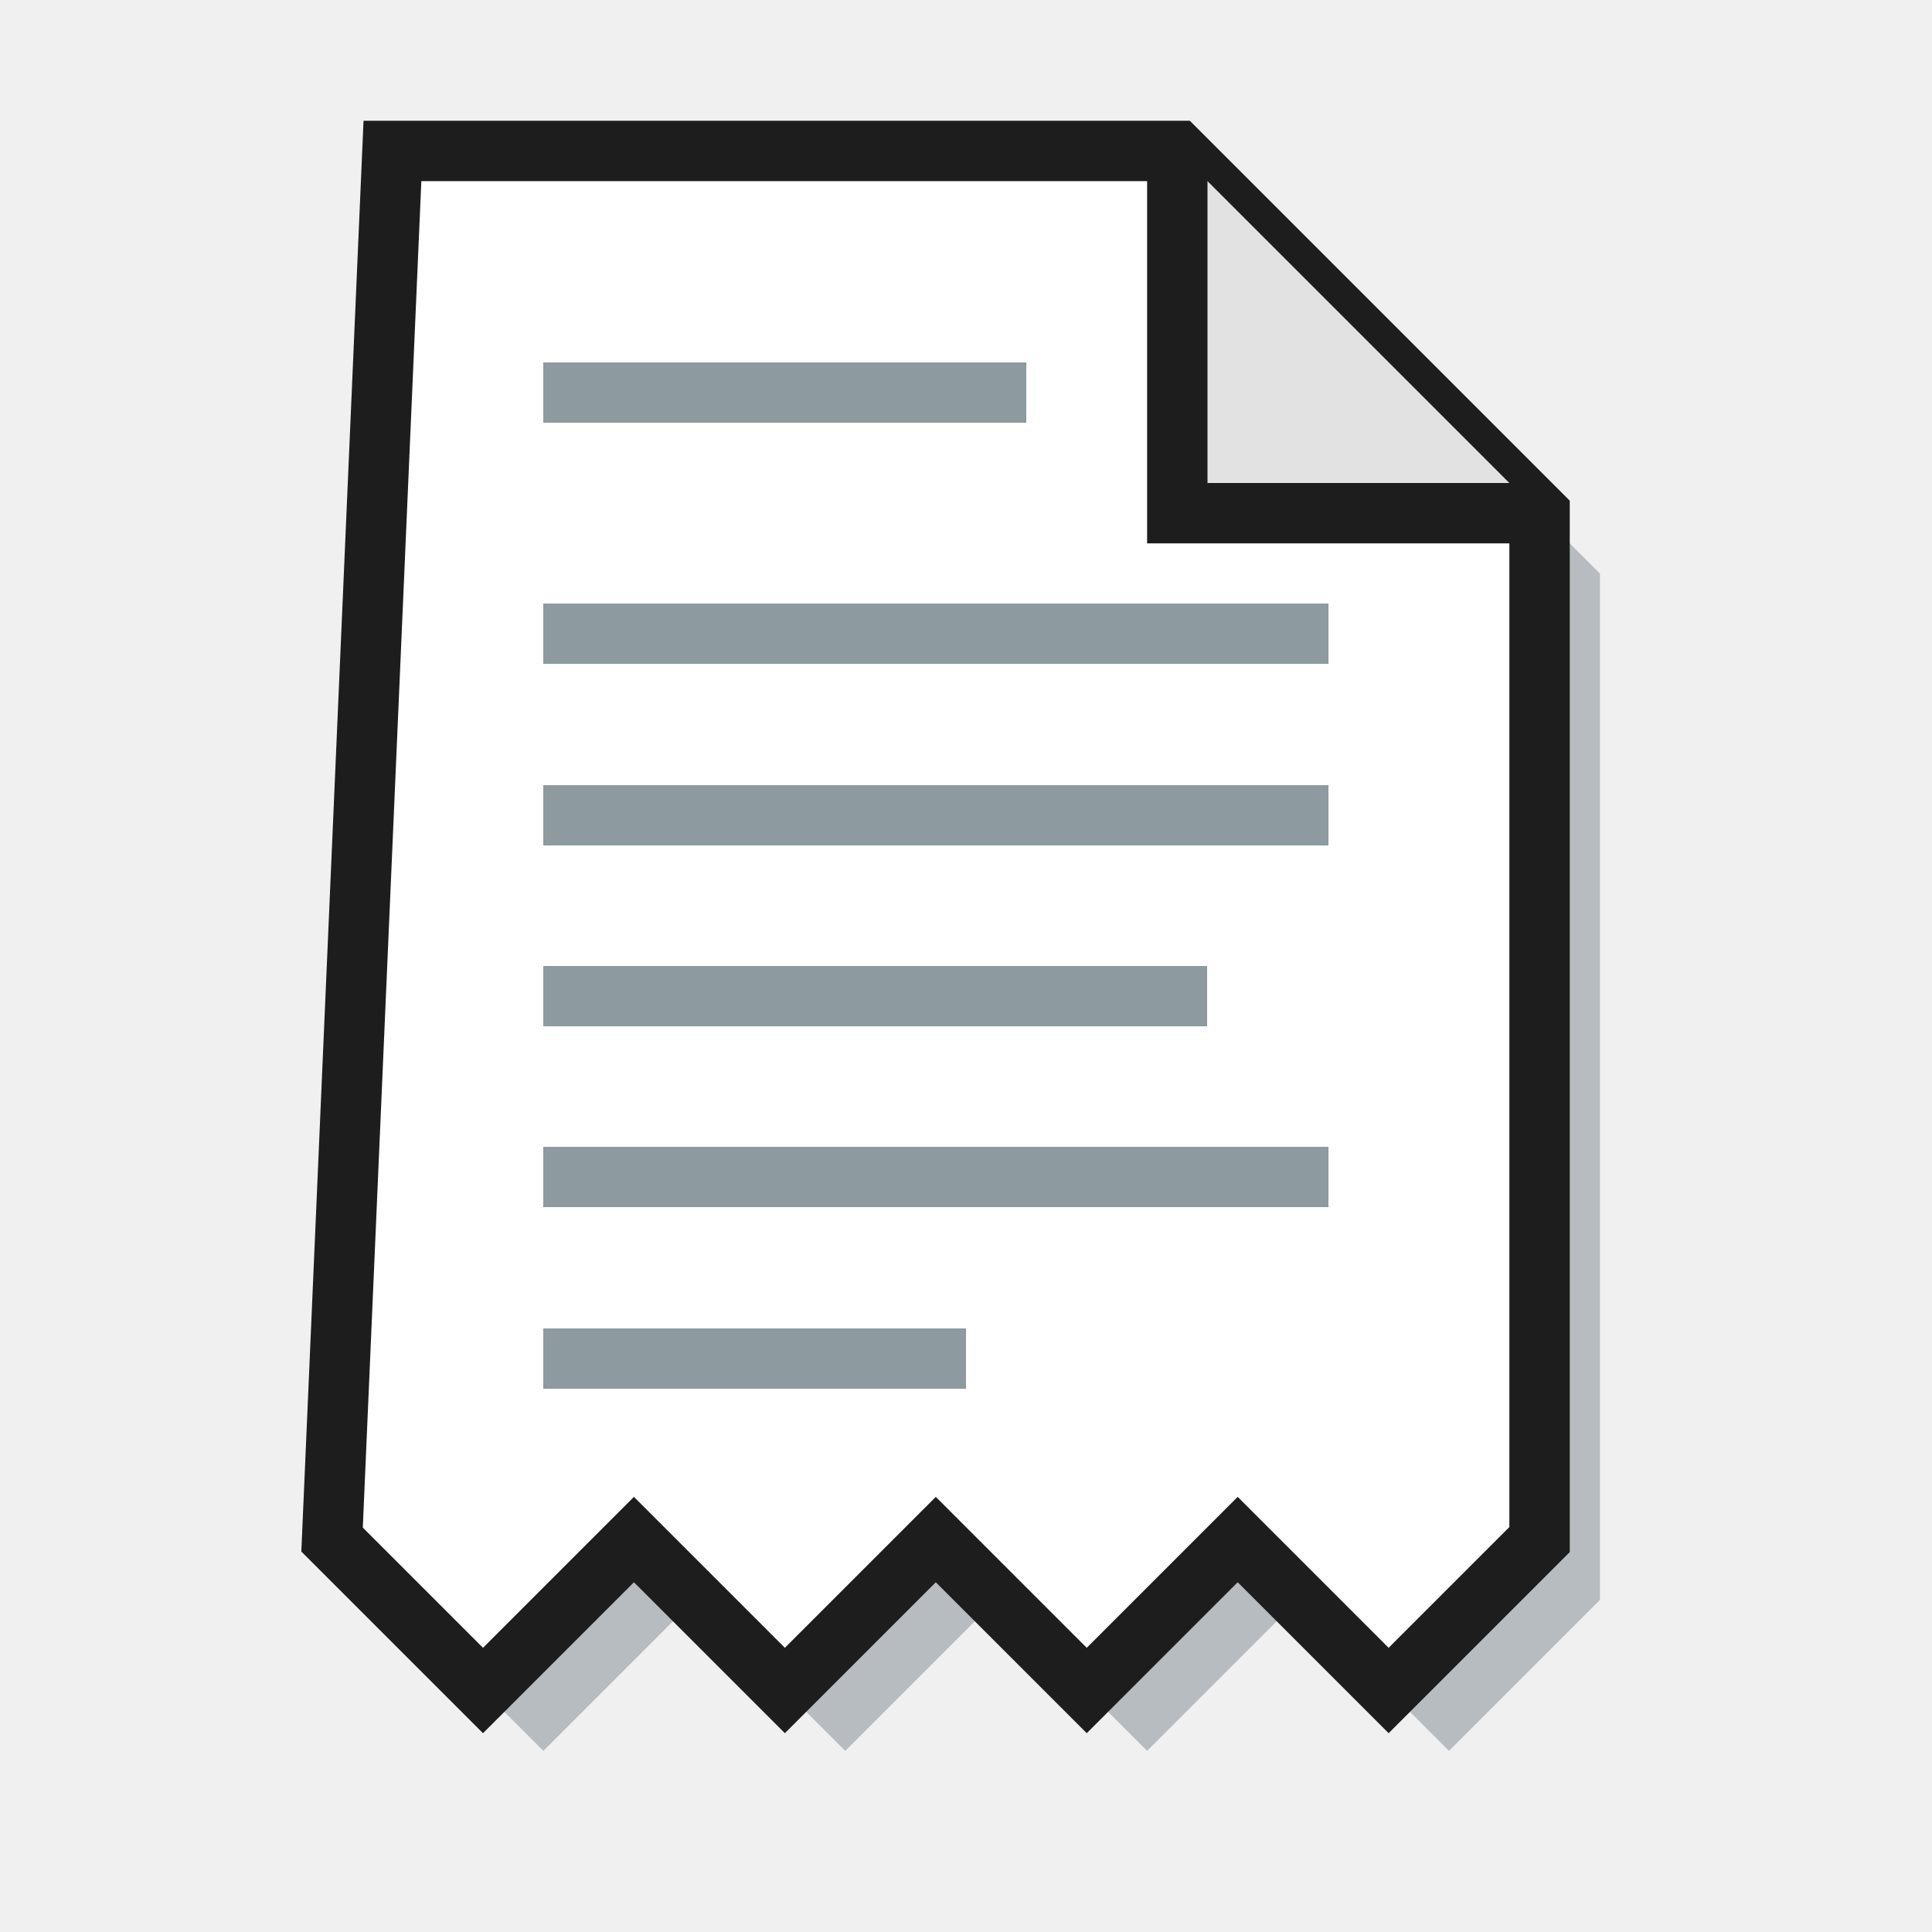
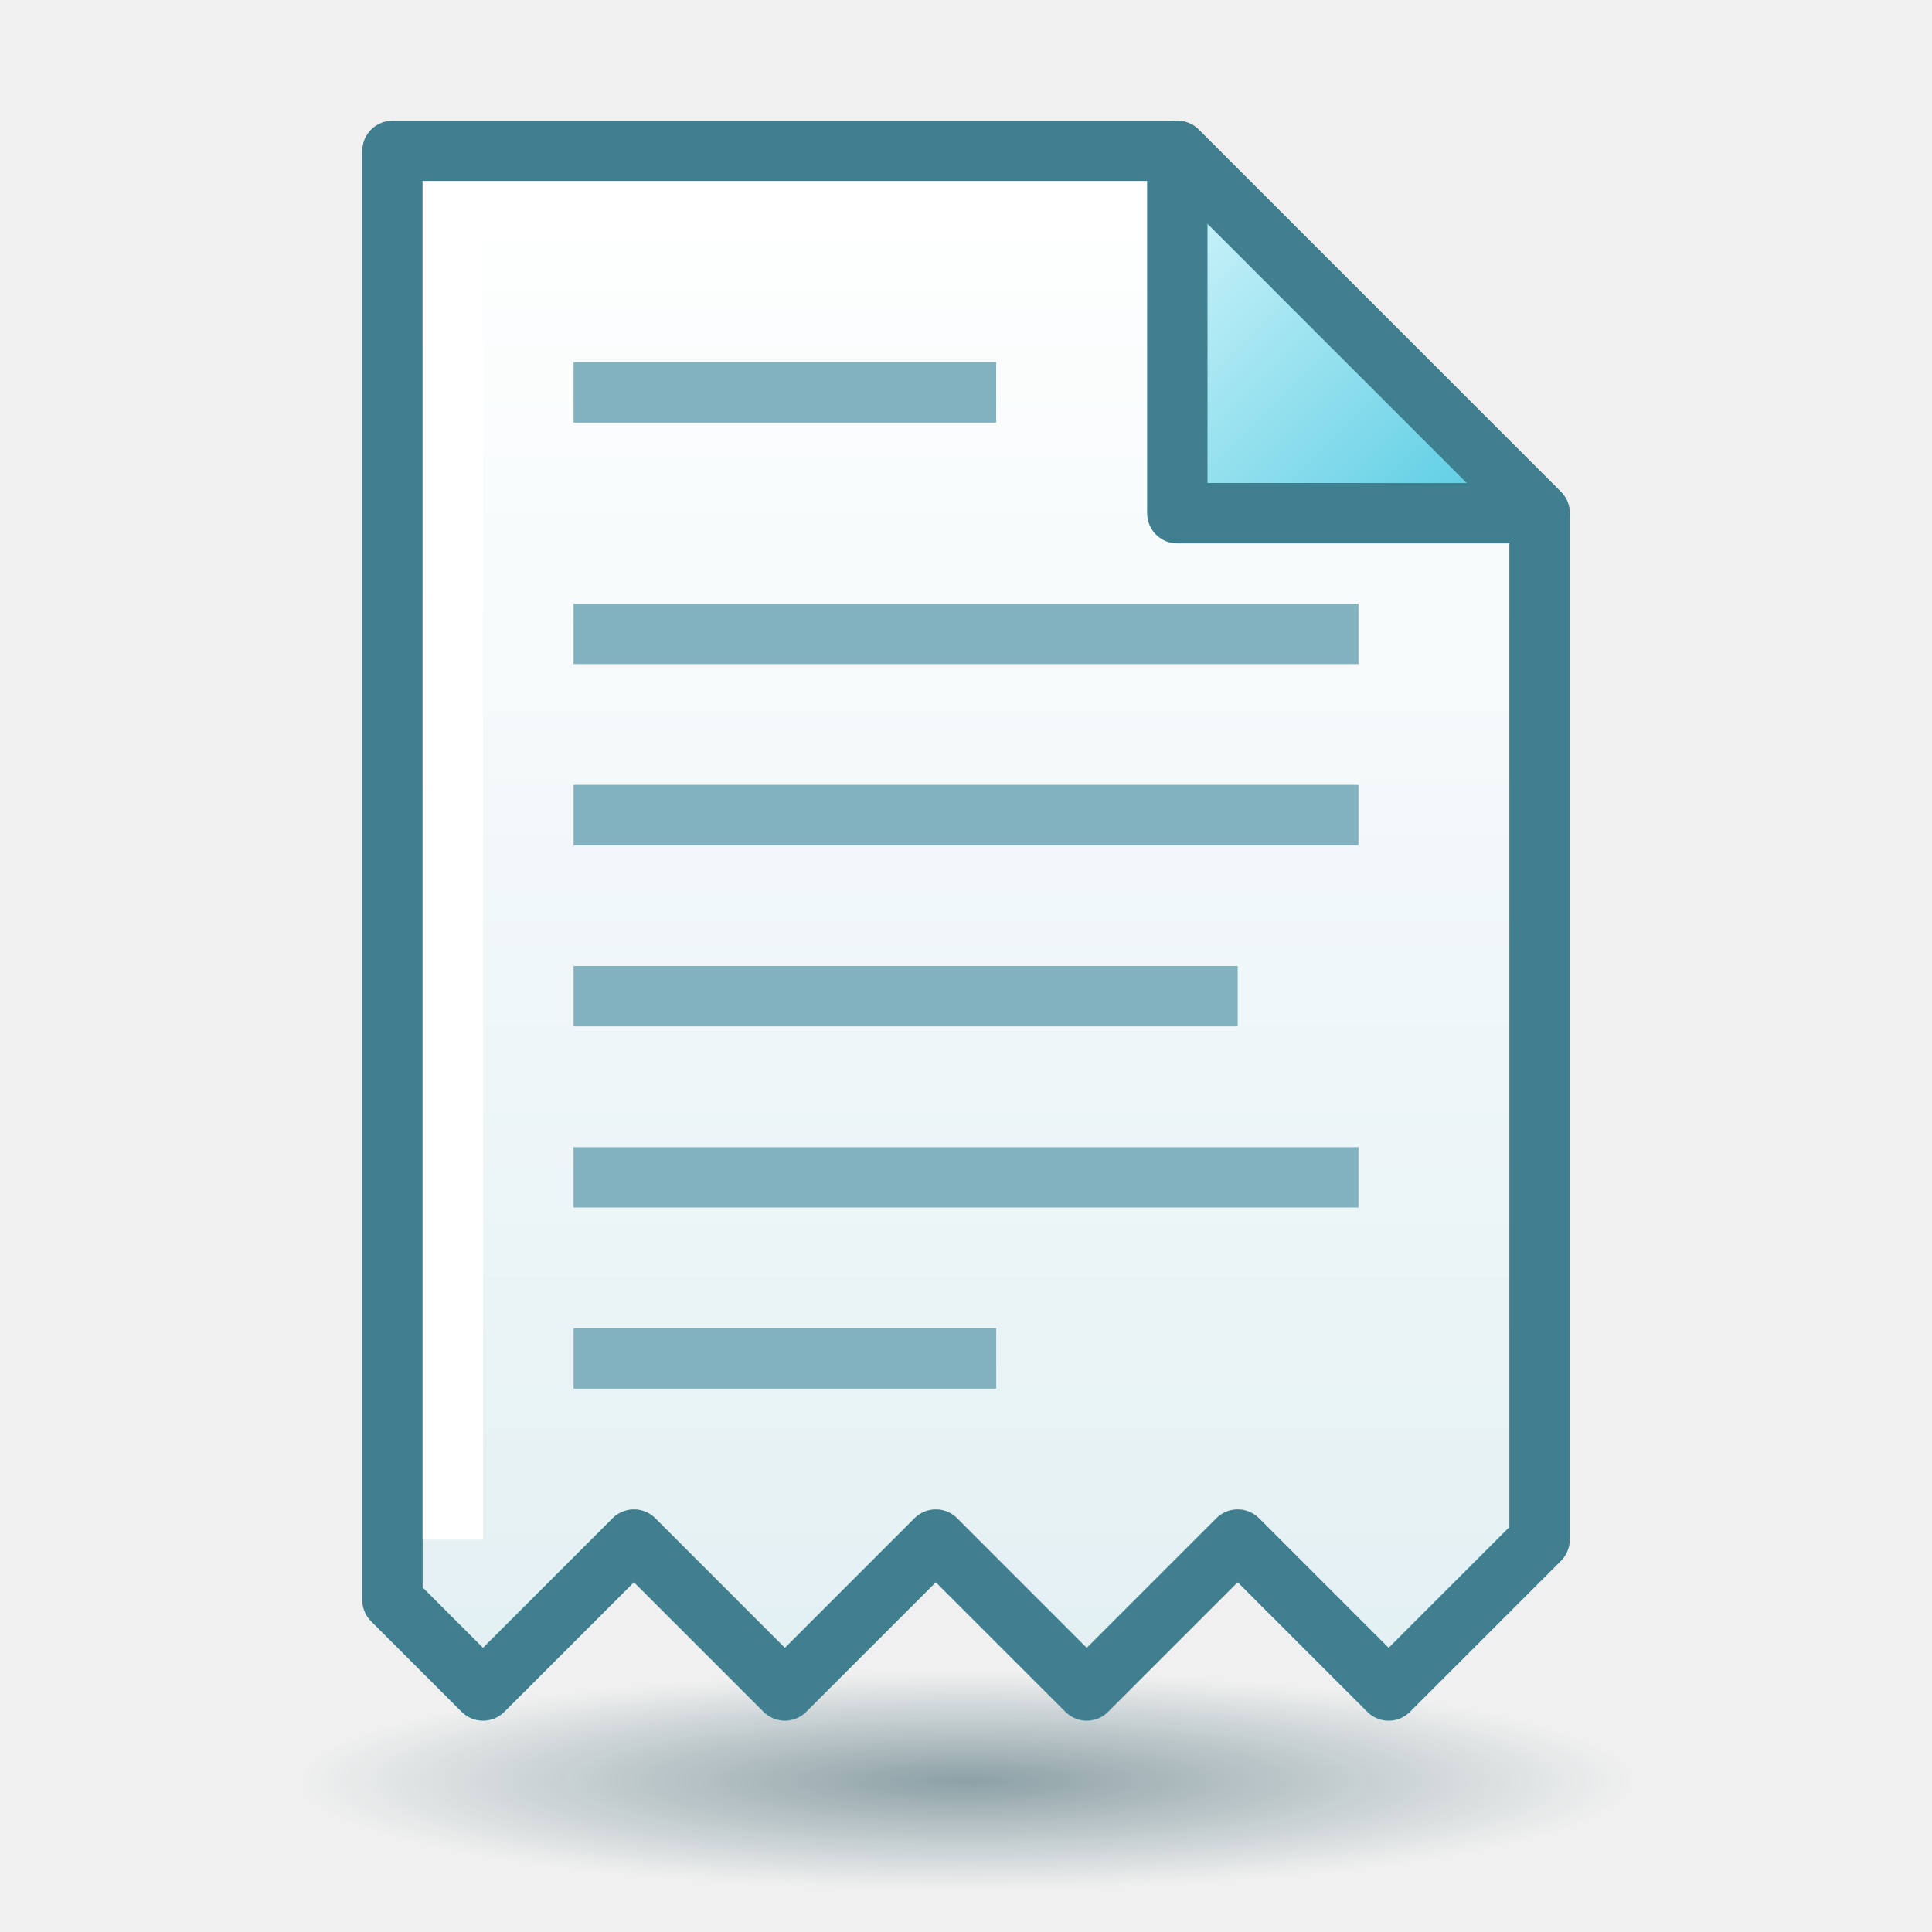
<svg xmlns="http://www.w3.org/2000/svg" width="32" height="32" viewBox="0 0 32 32">
-   <path d="M6.5 2.5h13l6 6v17l-2.5 2.5-2.5-2.5-2.5 2.5-2.5-2.5-2.5 2.5-2.5-2.5-2.5 2.5-2.5-2.5z" transform="translate(1 1)" fill="#0c2130" fill-opacity=".25" />
-   <path d="M6.5 2.5h13l6 6v17l-2.5 2.5-2.5-2.5-2.5 2.5-2.5-2.5-2.5 2.5-2.5-2.5-2.5 2.5-2.5-2.5z" fill="#ffffff" stroke="#1d1d1d" stroke-linejoin="miter" />
-   <path d="M19.5 2.5v6h6" fill="#e2e2e2" stroke="#1d1d1d" />
-   <g stroke="#8d9aa0" shape-rendering="crispEdges">
-     <path d="M9 6.5h8M9 10.5h13M9 13.5h13M9 16.5h11M9 19.5h13M9 22.5h7" />
-   </g>
+   <defs>
+     <radialGradient id="sh" cx="0.5" cy="0.5" r="0.5">
+       <stop offset="0" stop-color="#023340" stop-opacity="0.42" />
+       <stop offset="1" stop-color="#023340" stop-opacity="0" />
+     </radialGradient>
+     <linearGradient id="pp" x1="0" y1="0" x2="0" y2="1">
+       <stop offset="0" stop-color="#ffffff" />
+       <stop offset="1" stop-color="#e3f0f3" />
+     </linearGradient>
+     <linearGradient id="ear" x1="0" y1="0" x2="1" y2="1">
+       <stop offset="0" stop-color="#d8f7fc" />
+       <stop offset="1" stop-color="#4fc9e1" />
+     </linearGradient>
+   </defs>
+   <ellipse cx="16" cy="29.5" rx="11" ry="1.8" fill="url(#sh)" />
+   <path d="M6.5 2.5H19.5L25.5 8.5V25.5L23 28L20.5 25.5L18 28L15.5 25.5L13 28L10.5 25.5L8 28L6.5 26.5Z" fill="url(#pp)" stroke="#3f7f8f" stroke-linejoin="round" />
+   <path d="M7.5 25.5V3.5H19" fill="none" stroke="#fff" />
+   <path d="M19.5 2.5V8.5H25.5Z" fill="url(#ear)" stroke="#3f7f8f" stroke-linejoin="round" />
+   <path d="M9.5 6.5H16.5M9.5 10.5H22.5M9.5 13.5H22.5M9.5 16.5H20.5M9.5 19.5H22.5M9.5 22.5H16.5" stroke="#82b2bf" />
</svg>
